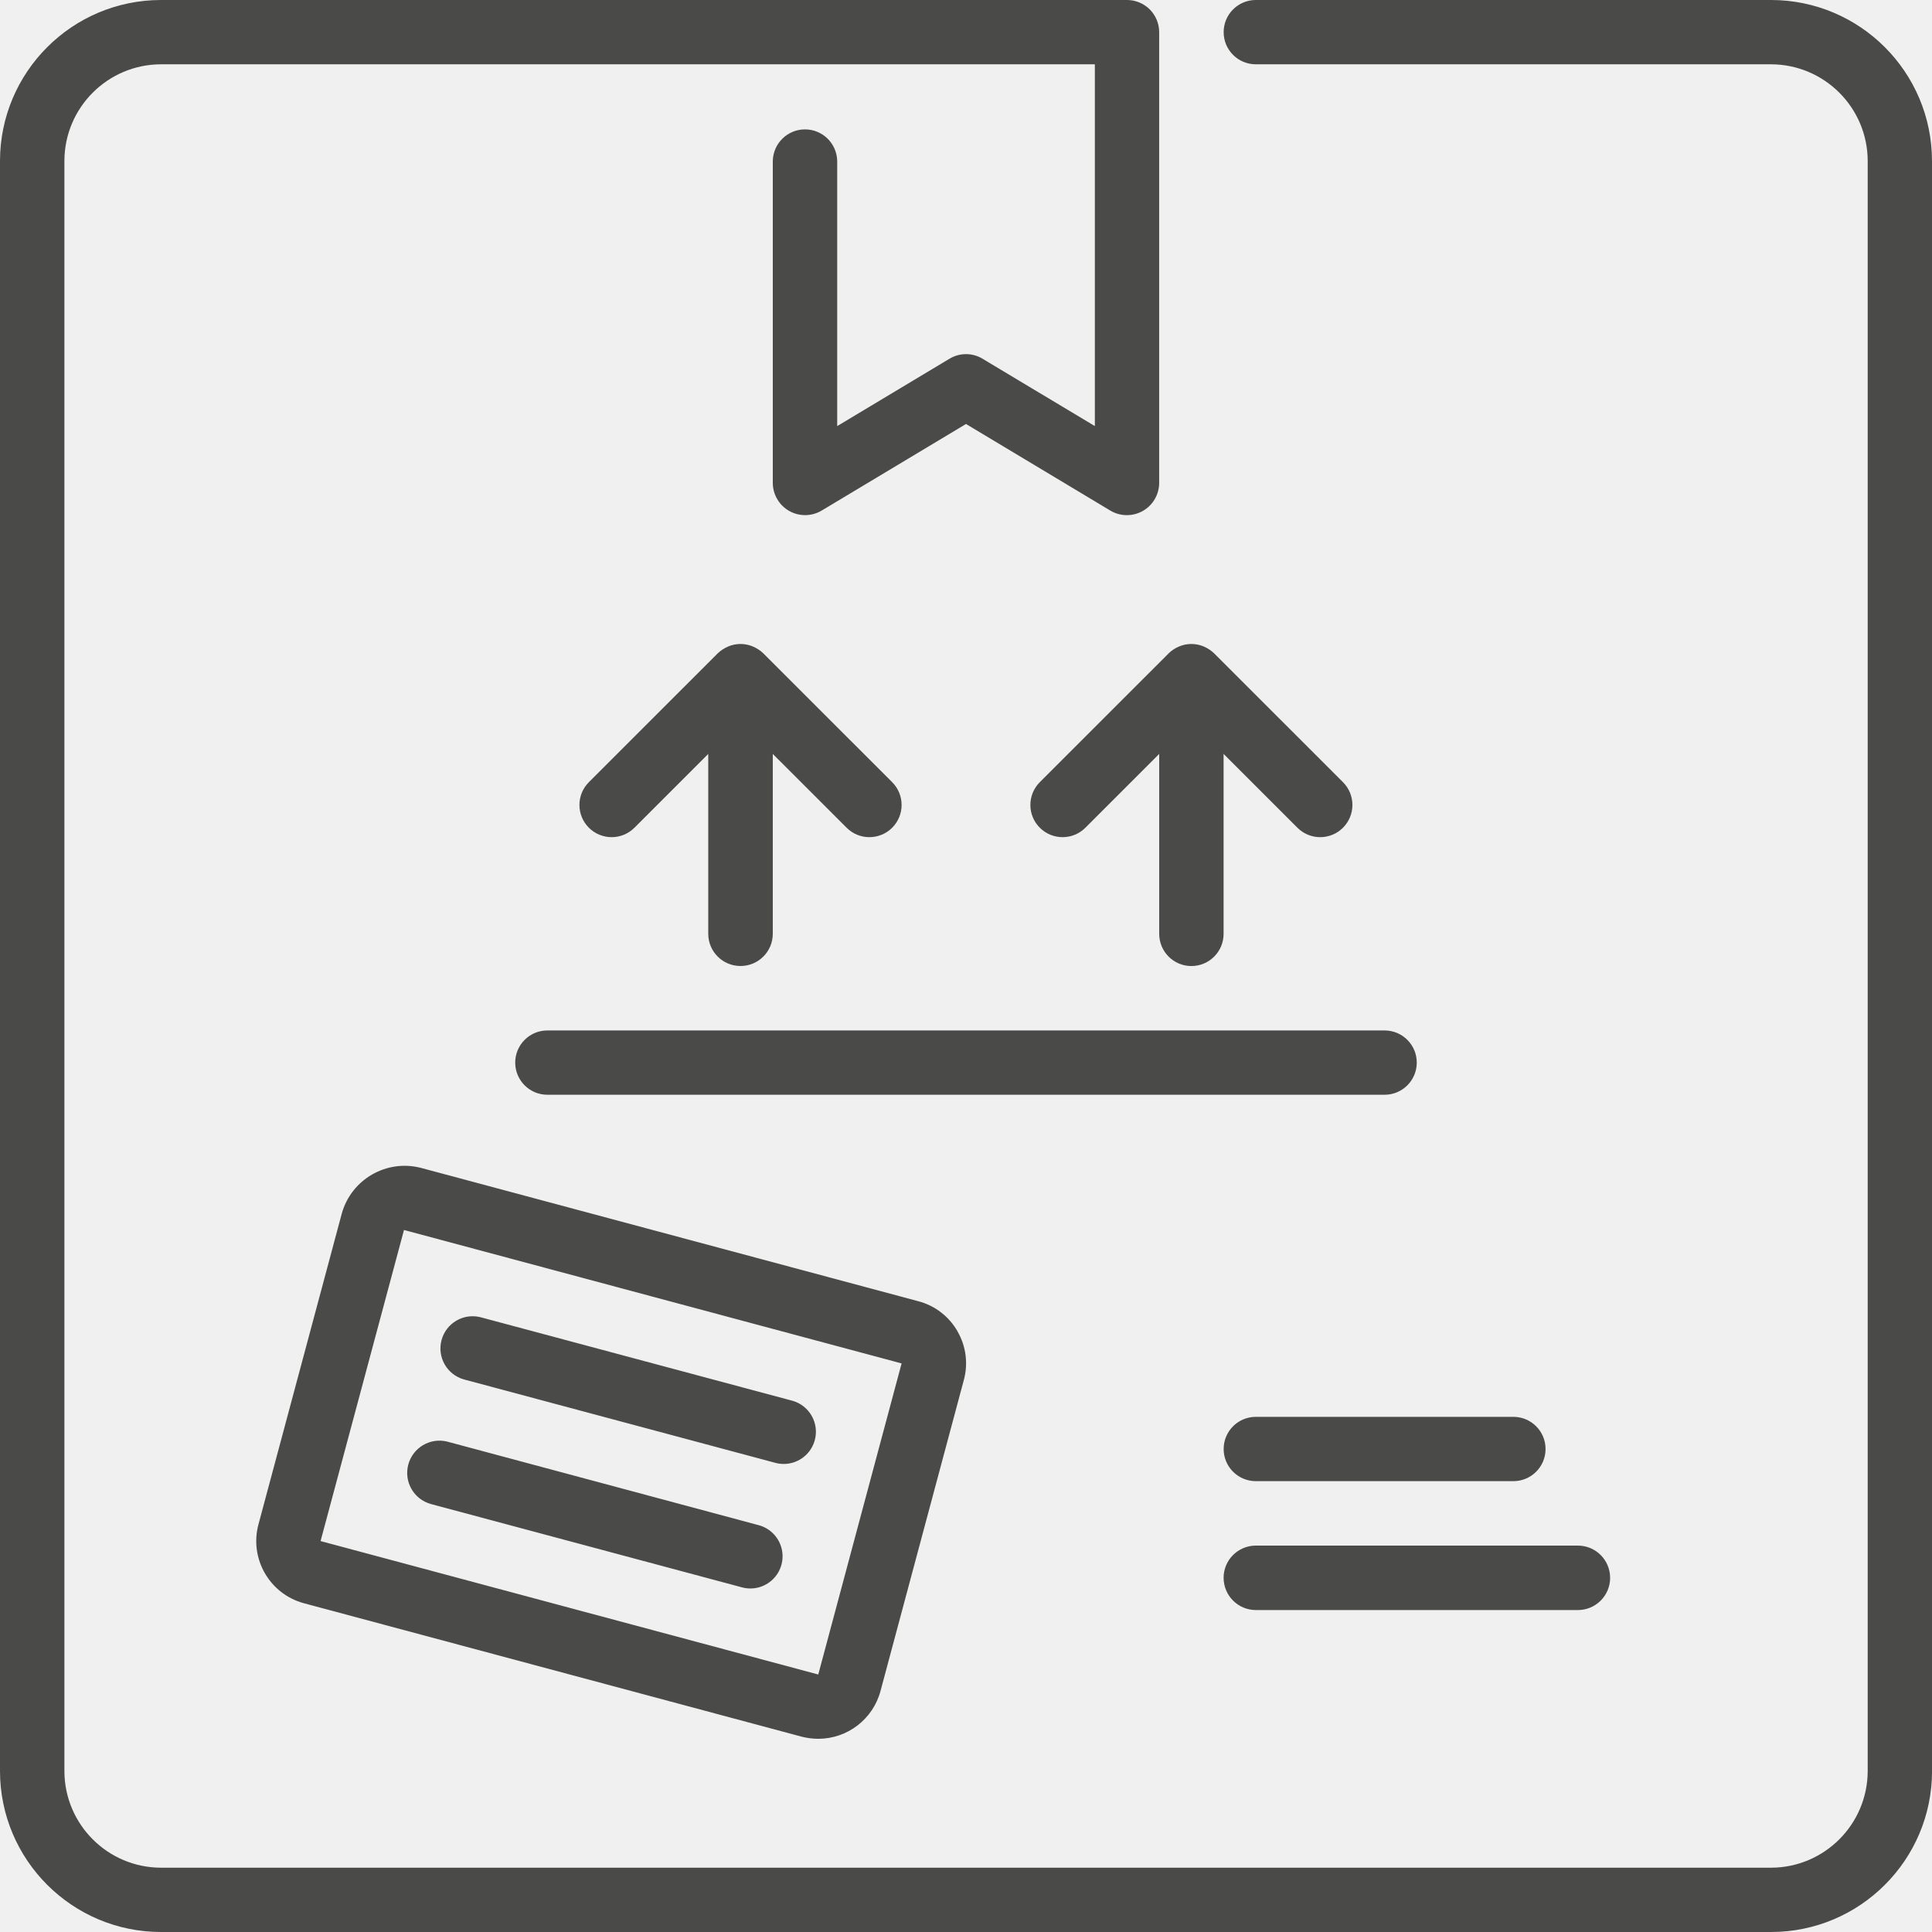
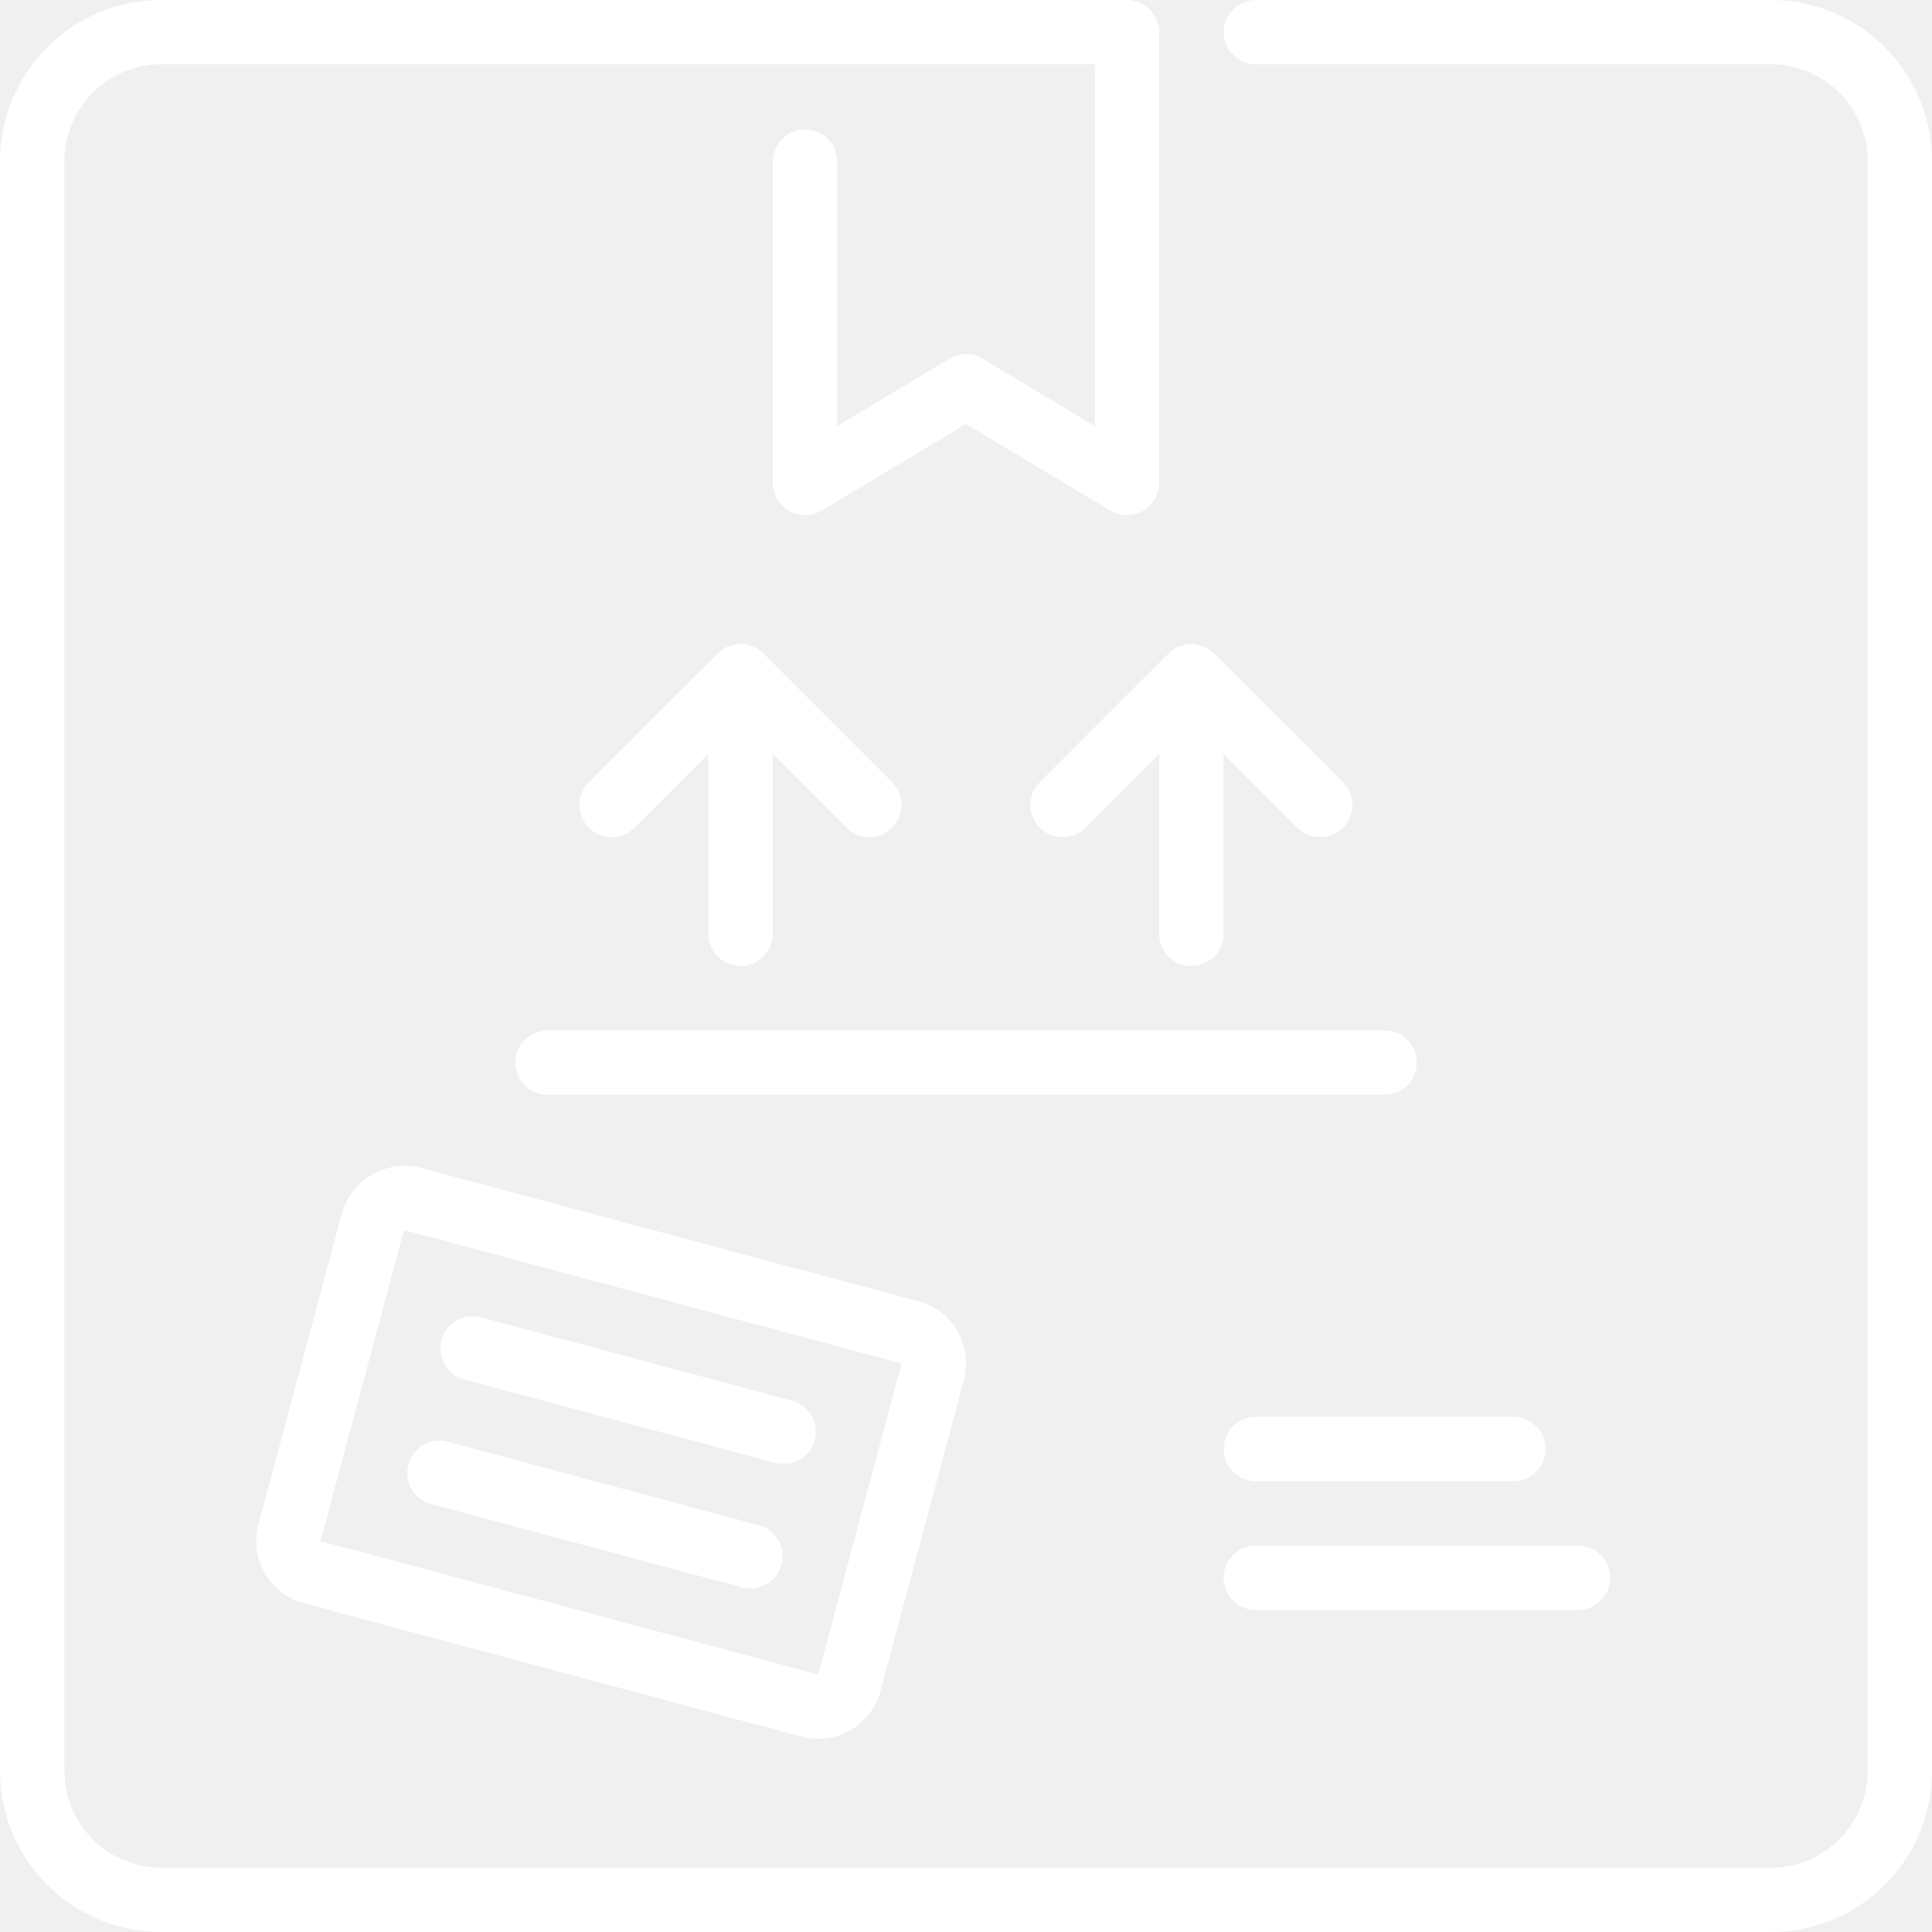
<svg xmlns="http://www.w3.org/2000/svg" width="128" height="128" viewBox="0 0 128 128">
  <defs>
-     <style> .cls-1 { fill: #4a4a49; fill-rule: evenodd; } </style>
+     <style> .cls-1 { fill: #ffffff; fill-rule: evenodd; } </style>
  </defs>
  <path id="Symbol_-_Package" data-name="Symbol - Package" class="cls-1" d="M977.067,1268.53a2.139,2.139,0,0,0,2.134,2.14h21.339a2.135,2.135,0,0,0,0-4.27H979.2a2.136,2.136,0,0,0-2.134,2.13h0Zm19.2-10.66H979.2a2.13,2.13,0,1,0,0,4.26h17.067a2.13,2.13,0,1,0,0-4.26h0Zm-8.533-25.6h-55.47a2.13,2.13,0,1,0,0,4.26h55.47a2.13,2.13,0,1,0,0-4.26h0Zm-14.311-24.98-8.532,8.53a2.134,2.134,0,1,0,3.017,3.02l4.892-4.89v11.92a2.133,2.133,0,0,0,4.266,0v-11.92l4.892,4.89a2.134,2.134,0,1,0,3.017-3.02l-8.532-8.53a2.313,2.313,0,0,0-.695-0.46,2.1,2.1,0,0,0-1.63,0,2.313,2.313,0,0,0-.7.46h0ZM945.066,1228a2.136,2.136,0,0,0,2.133-2.13v-11.92l4.892,4.89a2.134,2.134,0,1,0,3.017-3.02l-8.532-8.53a2.313,2.313,0,0,0-.7-0.46,2.1,2.1,0,0,0-1.63,0,2.33,2.33,0,0,0-.7.46l-8.531,8.53a2.134,2.134,0,0,0,3.017,3.02l4.891-4.89v11.92a2.136,2.136,0,0,0,2.134,2.13h0Zm-20.541,35.64,20.609,5.52a2.133,2.133,0,1,0,1.105-4.12l-20.609-5.53a2.138,2.138,0,0,0-1.105,4.13h0Zm2.208-8.25,20.609,5.52a2.133,2.133,0,1,0,1.105-4.12l-20.609-5.52a2.133,2.133,0,0,0-1.105,4.12h0Zm29-1.06-32.968-8.84-5.526,20.61,32.973,8.84Zm3.7-2.13a4.219,4.219,0,0,1,.421,3.24l-5.52,20.6a4.272,4.272,0,0,1-4.119,3.16,4.562,4.562,0,0,1-1.1-.14l-32.977-8.84a4.267,4.267,0,0,1-3.016-5.22l5.525-20.61a4.324,4.324,0,0,1,5.221-3.02l32.974,8.84a4.223,4.223,0,0,1,2.594,1.99h0Zm64.57-77.54v106.68a10.669,10.669,0,0,1-10.66,10.66H906.664A10.674,10.674,0,0,1,896,1281.34V1174.66A10.674,10.674,0,0,1,906.664,1164h64a2.13,2.13,0,0,1,2.134,2.13V1196a2.14,2.14,0,0,1-3.233,1.83L960,1192.09l-9.569,5.74A2.14,2.14,0,0,1,947.2,1196v-21.34a2.134,2.134,0,0,1,4.267,0v17.57l7.435-4.46a2.118,2.118,0,0,1,2.2,0l7.435,4.46v-23.97h-61.87a6.413,6.413,0,0,0-6.4,6.4v106.68a6.413,6.413,0,0,0,6.4,6.4H1013.34a6.419,6.419,0,0,0,6.4-6.4V1174.66a6.419,6.419,0,0,0-6.4-6.4H979.2a2.13,2.13,0,1,1,0-4.26h34.139a10.669,10.669,0,0,1,10.66,10.66h0Z" transform="translate(-896 -1164)" />
</svg>
